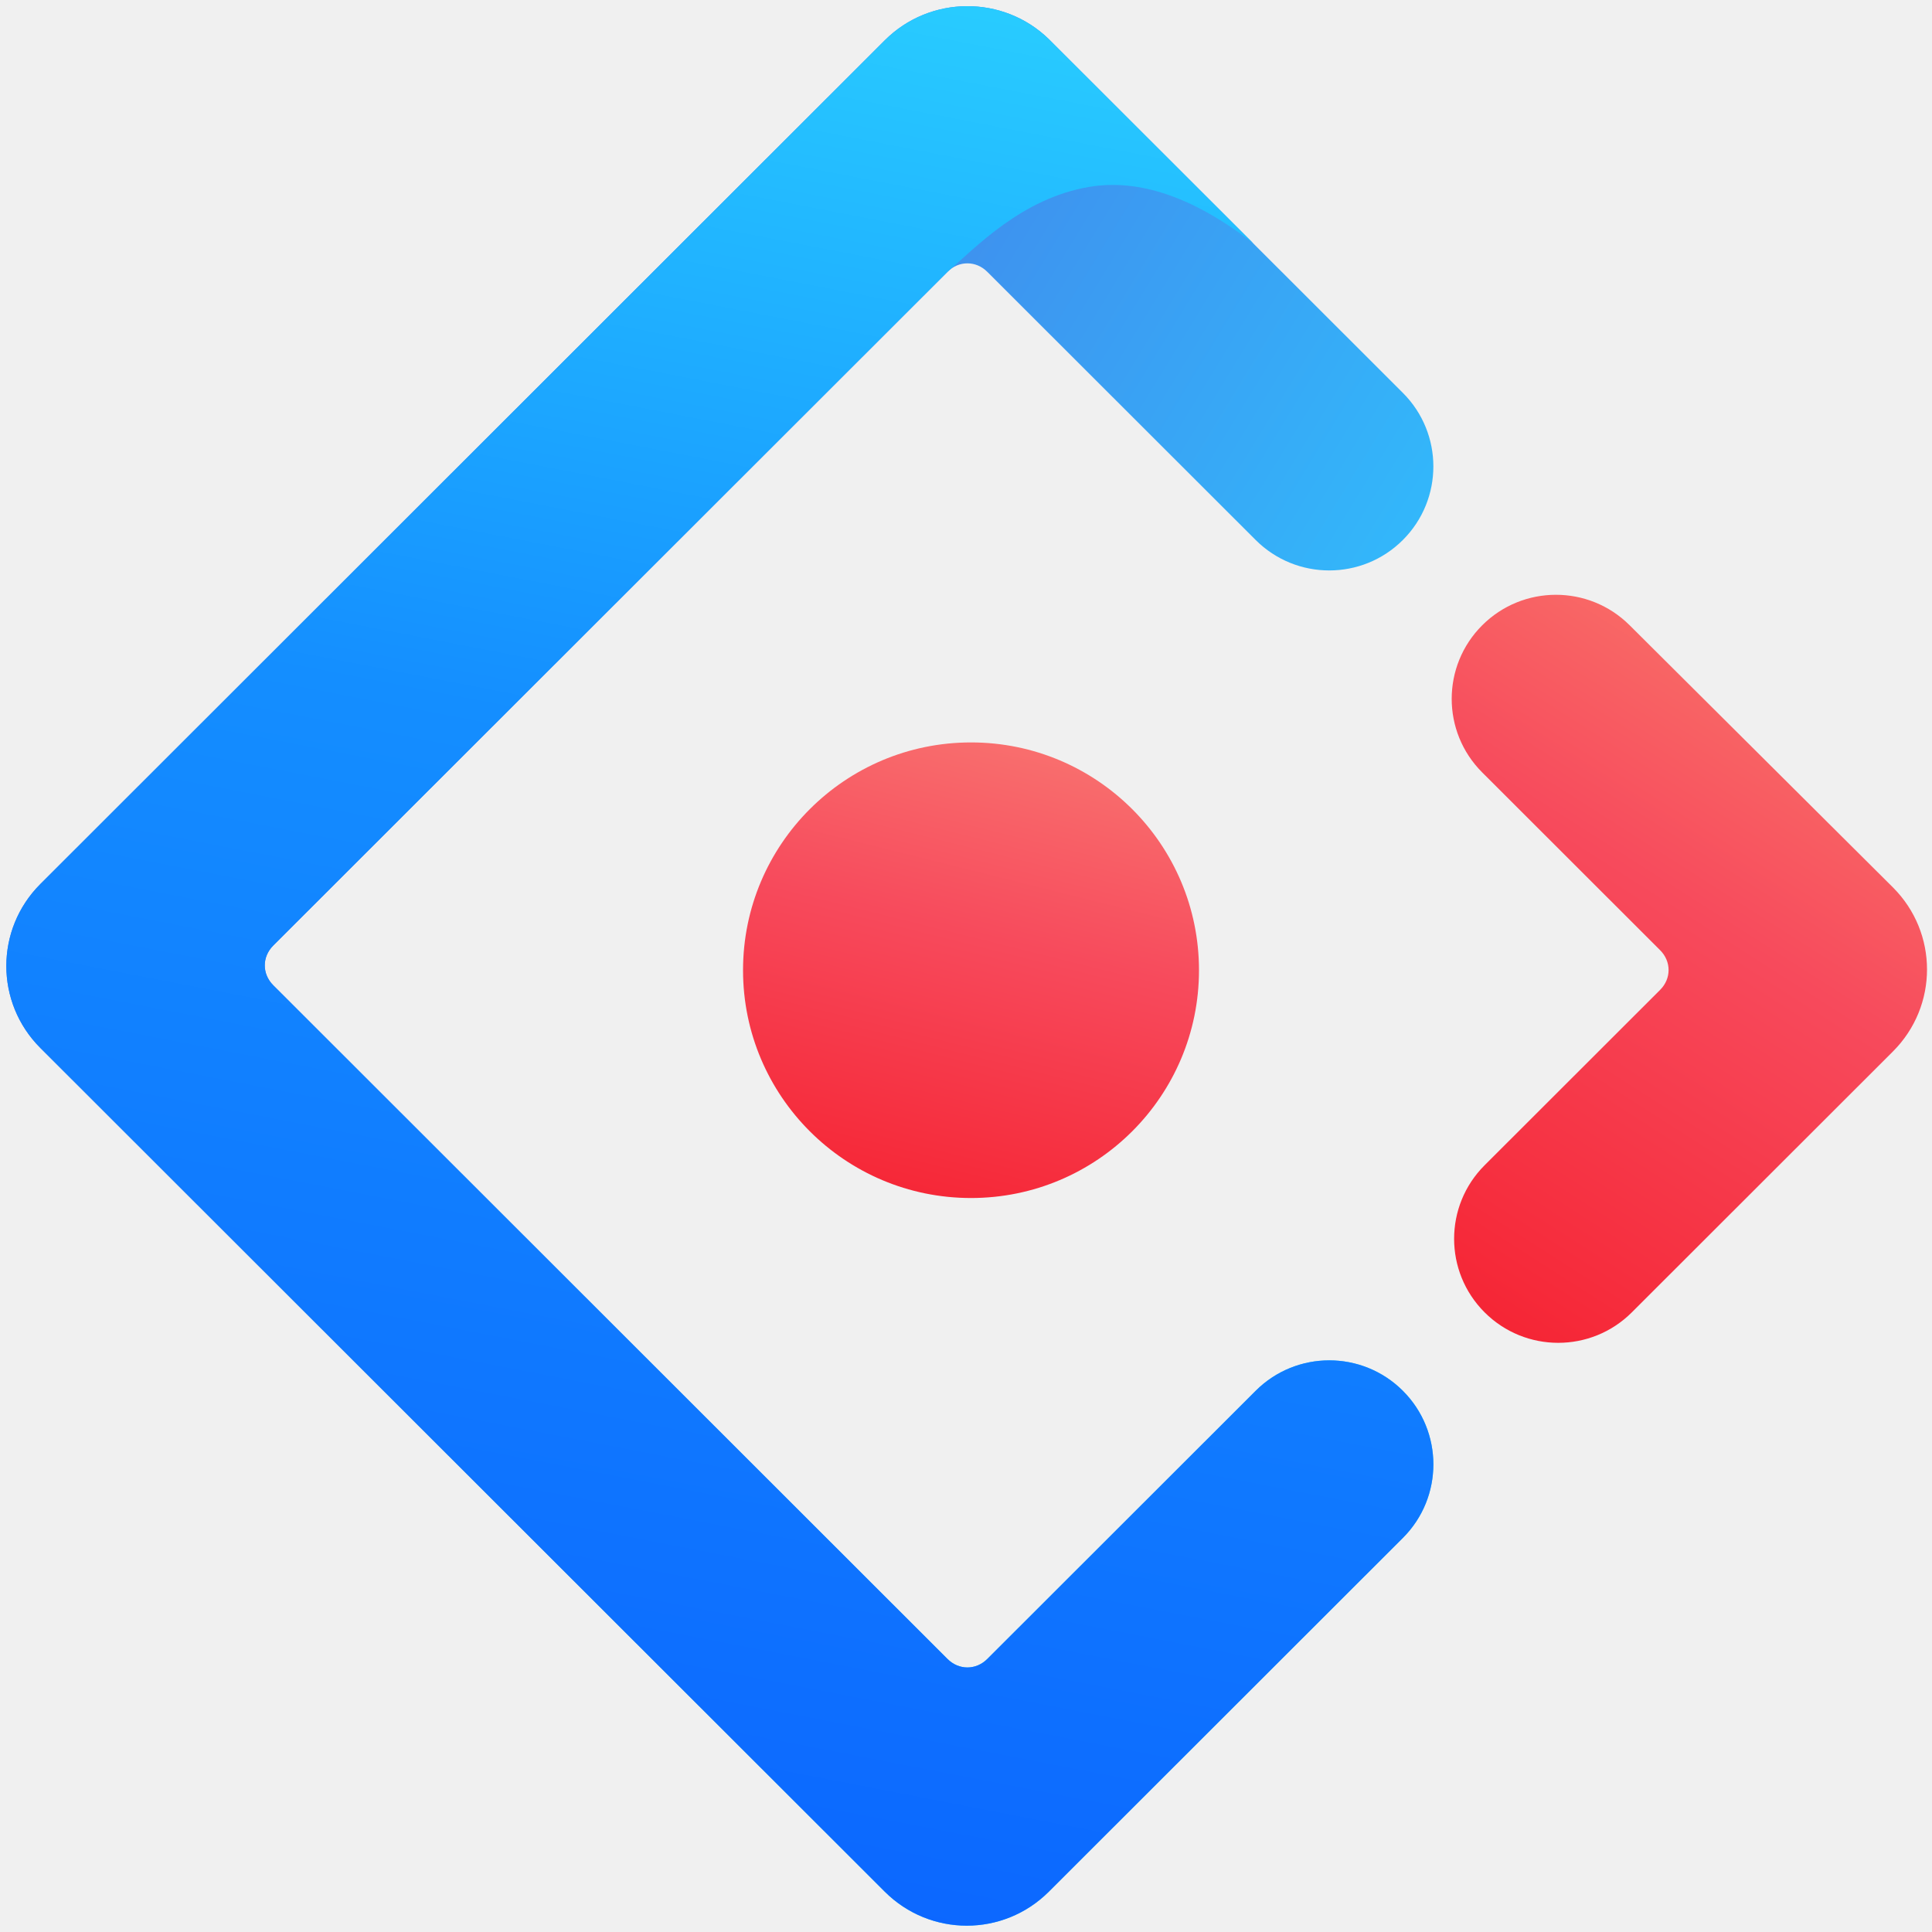
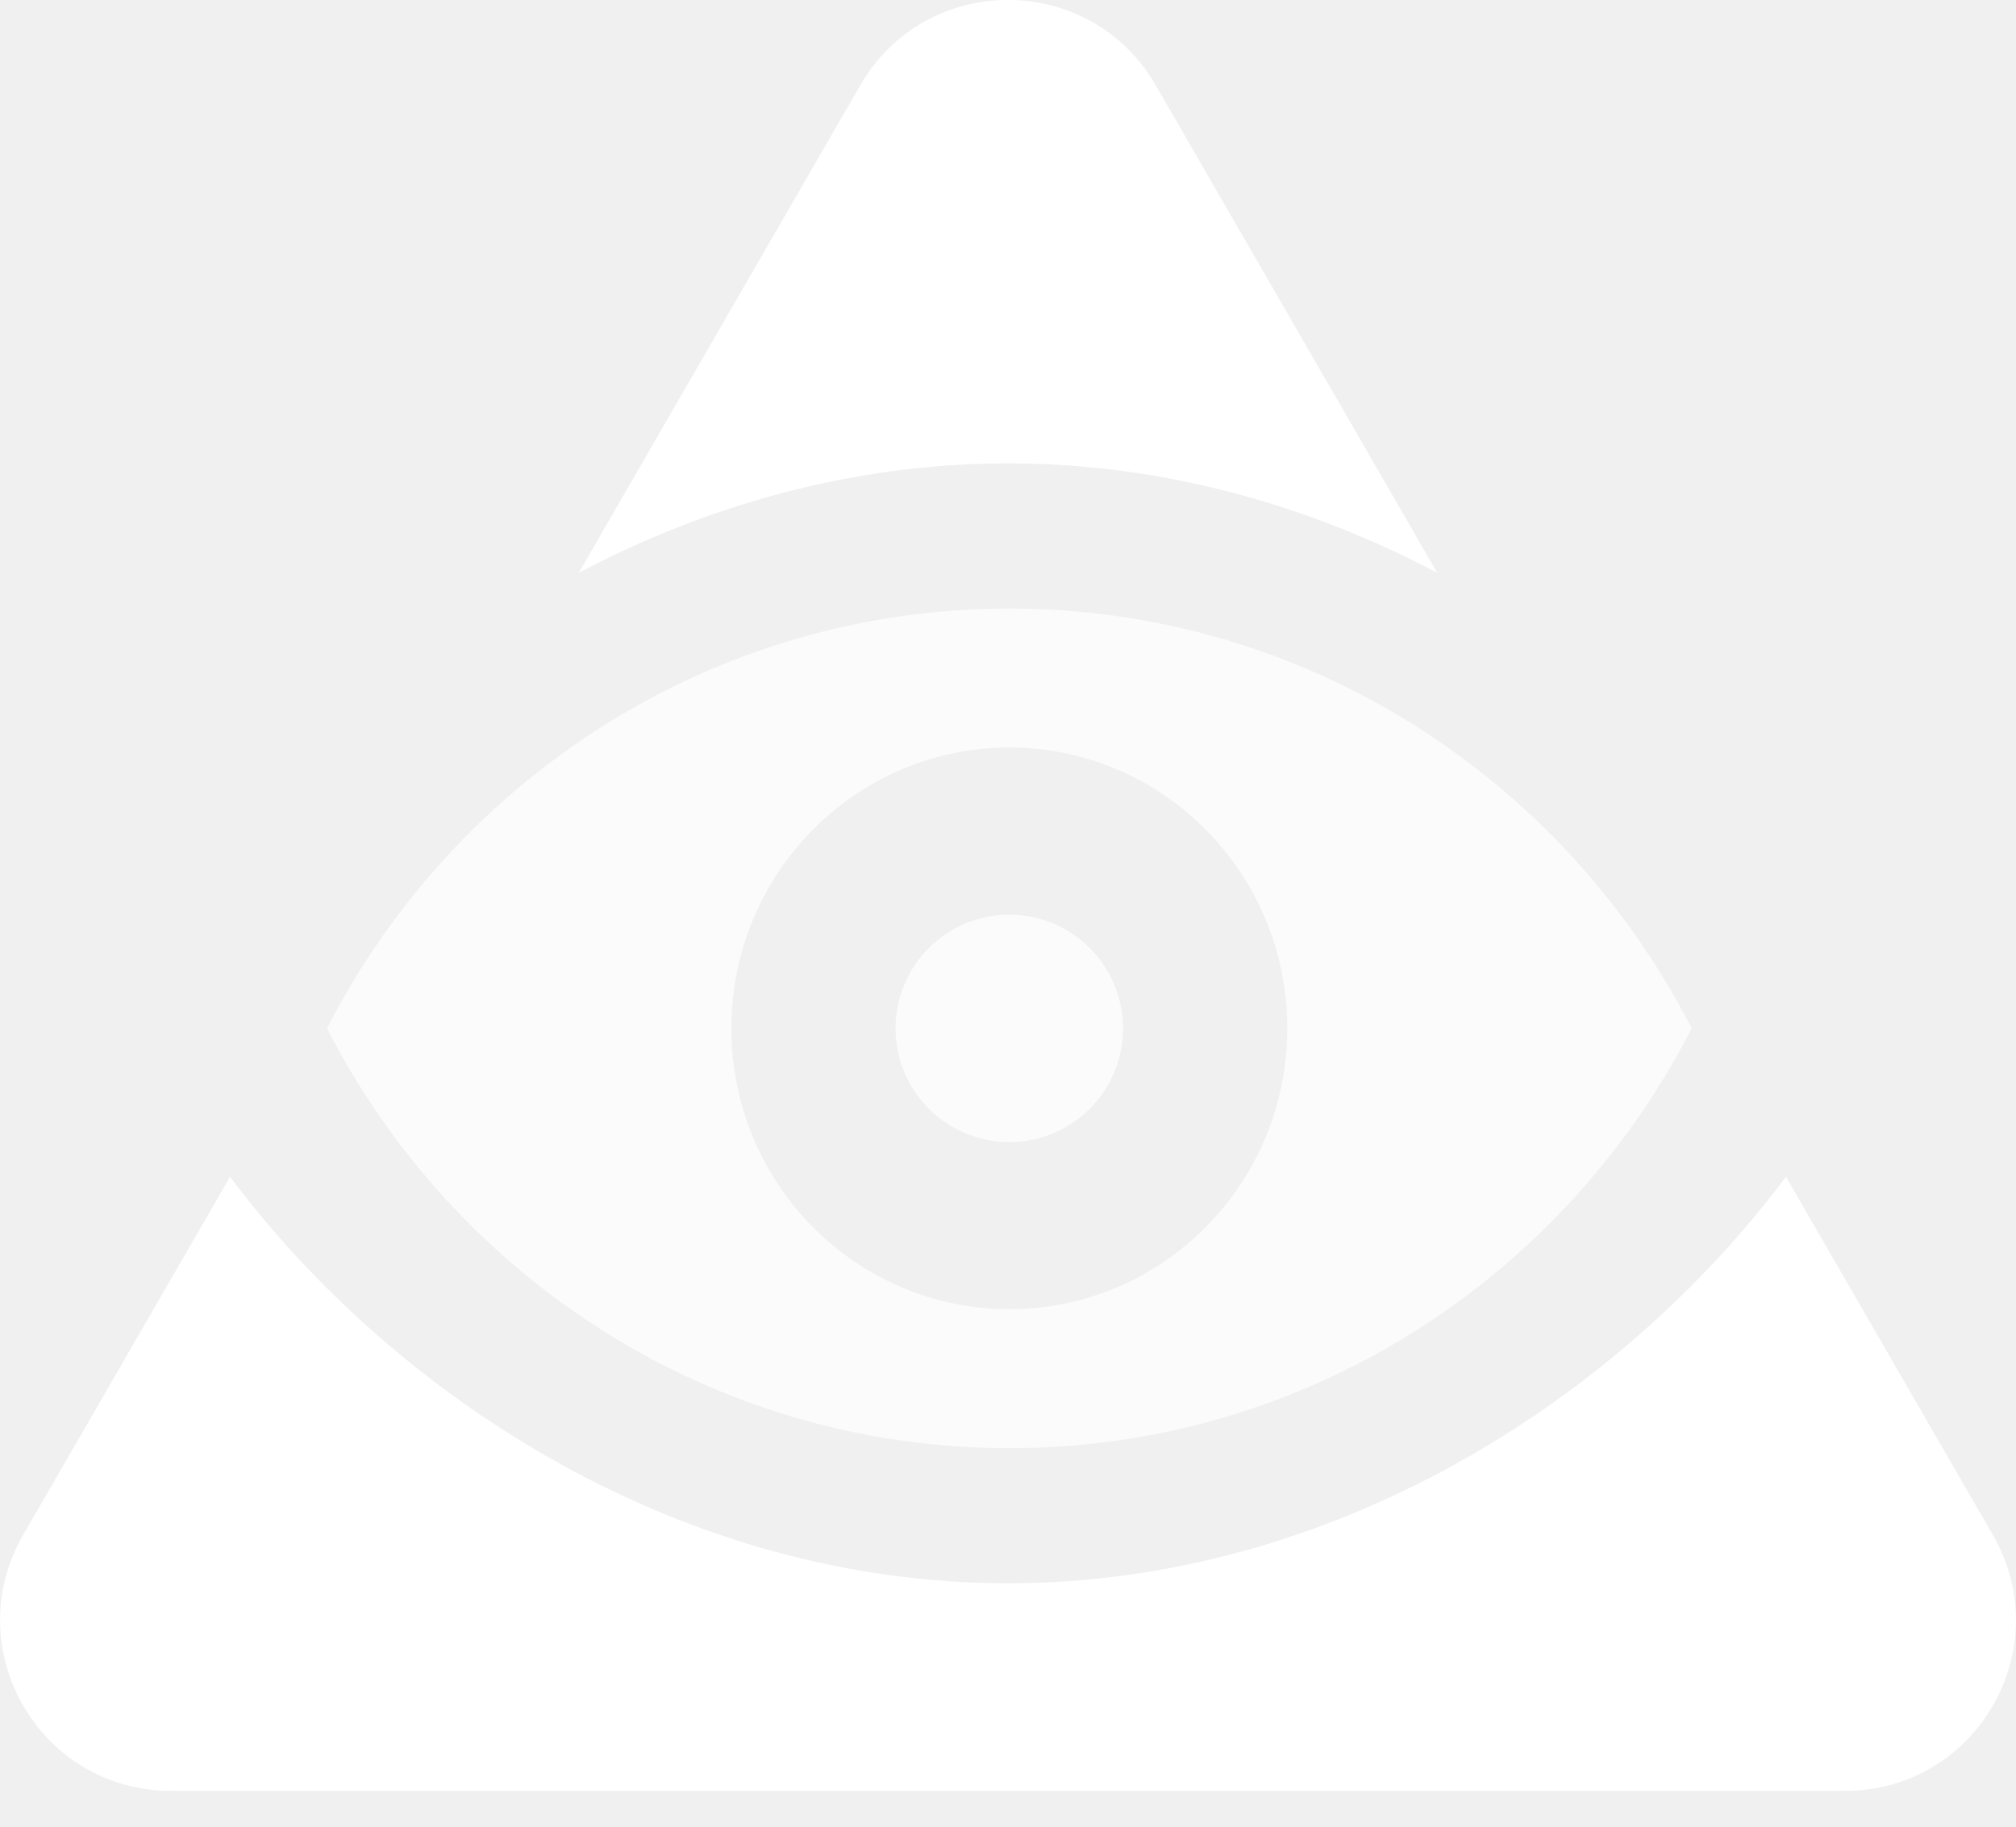
- <svg xmlns="http://www.w3.org/2000/svg" width="200" height="200" version="1.1" viewBox="0 0 200 200">
-   <defs>
-     <linearGradient id="linearGradient-1" x1="62.102%" x2="108.197%" y1="0%" y2="37.864%">
-       <stop offset="0%" stop-color="#4285EB" />
-       <stop offset="100%" stop-color="#2EC7FF" />
-     </linearGradient>
-     <linearGradient id="linearGradient-2" x1="69.644%" x2="54.043%" y1="0%" y2="108.457%">
-       <stop offset="0%" stop-color="#29CDFF" />
-       <stop offset="37.86%" stop-color="#148EFF" />
-       <stop offset="100%" stop-color="#0A60FF" />
-     </linearGradient>
-     <linearGradient id="linearGradient-3" x1="69.691%" x2="16.723%" y1="-12.974%" y2="117.391%">
-       <stop offset="0%" stop-color="#FA816E" />
-       <stop offset="41.473%" stop-color="#F74A5C" />
-       <stop offset="100%" stop-color="#F51D2C" />
-     </linearGradient>
-     <linearGradient id="linearGradient-4" x1="68.128%" x2="30.44%" y1="-35.691%" y2="114.943%">
-       <stop offset="0%" stop-color="#FA8E7D" />
-       <stop offset="51.264%" stop-color="#F74A5C" />
-       <stop offset="100%" stop-color="#F51D2C" />
-     </linearGradient>
-   </defs>
-   <g id="Page-1" fill="none" fill-rule="evenodd" stroke="none" stroke-width="1">
-     <g id="logo" transform="translate(-20, -20)">
-       <g id="Group-28-Copy-5" transform="translate(20, 20)">
-         <g id="Group-27-Copy-3">
-           <g id="Group-25" fill-rule="nonzero">
-             <g id="2">
-               <path id="Shape" fill="url(#linearGradient-1)" d="M91.588,4.177 L4.18,91.513 C-0.519,96.208 -0.519,103.792 4.18,108.487 L91.588,195.823 C96.287,200.519 103.877,200.519 108.577,195.823 L145.225,159.205 C149.434,155 149.434,148.182 145.225,143.977 C141.017,139.772 134.194,139.772 129.985,143.977 L102.202,171.737 C101.032,172.906 99.257,172.906 98.088,171.737 L28.286,101.993 C27.116,100.824 27.116,99.051 28.286,97.882 L98.088,28.138 C99.257,26.969 101.032,26.969 102.202,28.138 L129.985,55.898 C134.194,60.103 141.017,60.103 145.225,55.898 C149.434,51.693 149.434,44.876 145.225,40.671 L108.581,4.056 C103.862,-0.538 96.269,-0.501 91.588,4.177 Z" />
-               <path id="Shape" fill="url(#linearGradient-2)" d="M91.588,4.177 L4.18,91.513 C-0.519,96.208 -0.519,103.792 4.18,108.487 L91.588,195.823 C96.287,200.519 103.877,200.519 108.577,195.823 L145.225,159.205 C149.434,155 149.434,148.182 145.225,143.977 C141.017,139.772 134.194,139.772 129.985,143.977 L102.202,171.737 C101.032,172.906 99.257,172.906 98.088,171.737 L28.286,101.993 C27.116,100.824 27.116,99.051 28.286,97.882 L98.088,28.138 C101,25.627 105.752,20.542 112.73,19.352 C117.916,18.469 123.585,20.414 129.739,25.189 C125.625,21.078 118.572,14.034 108.581,4.056 C103.862,-0.538 96.269,-0.501 91.588,4.177 Z" />
-             </g>
-             <path id="Shape" fill="url(#linearGradient-3)" d="M153.686,135.855 C157.894,140.06 164.717,140.06 168.926,135.855 L195.96,108.843 C200.659,104.147 200.659,96.564 195.961,91.869 L168.691,64.718 C164.472,60.518 157.647,60.524 153.436,64.732 C149.227,68.937 149.227,75.754 153.436,79.959 L171.854,98.362 C173.024,99.531 173.024,101.305 171.854,102.473 L153.686,120.627 C149.477,124.832 149.477,131.65 153.686,135.855 Z" />
-           </g>
-           <ellipse id="Combined-Shape" cx="100.519" cy="100.437" fill="url(#linearGradient-4)" rx="23.6" ry="23.581" />
-         </g>
-       </g>
-     </g>
-   </g>
+ <svg xmlns="http://www.w3.org/2000/svg" width="32" height="29" viewBox="0 0 32 29" fill="none">
+   <path d="M31.633 24.369C32.675 26.174 31.373 28.431 29.288 28.431H2.712C0.628 28.431 -0.675 26.174 0.367 24.369L3.651 18.682C6.341 22.27 10.889 25.136 16 25.136C21.111 25.136 25.658 22.27 28.349 18.682L31.633 24.369ZM13.655 1.354C14.698 -0.452 17.303 -0.452 18.345 1.354L22.813 9.093C20.765 8.014 18.448 7.356 16 7.356C13.553 7.356 11.234 8.014 9.187 9.093L13.655 1.354Z" fill="white" />
+   <path opacity="0.7" d="M16.021 9.661C20.736 9.661 24.826 12.367 26.852 16.326C24.826 20.285 20.736 22.991 16.021 22.991C11.306 22.991 7.216 20.285 5.19 16.326C7.216 12.367 11.306 9.661 16.021 9.661ZM16.021 11.868C13.585 11.868 11.609 13.864 11.609 16.326C11.609 18.788 13.584 20.784 16.021 20.784C18.457 20.784 20.433 18.788 20.433 16.326C20.433 13.864 18.457 11.868 16.021 11.868ZM16.021 14.521C17.018 14.521 17.826 15.329 17.826 16.326C17.826 17.323 17.018 18.132 16.021 18.132C15.024 18.132 14.215 17.323 14.215 16.326C14.215 15.329 15.024 14.521 16.021 14.521Z" fill="white" />
</svg>
